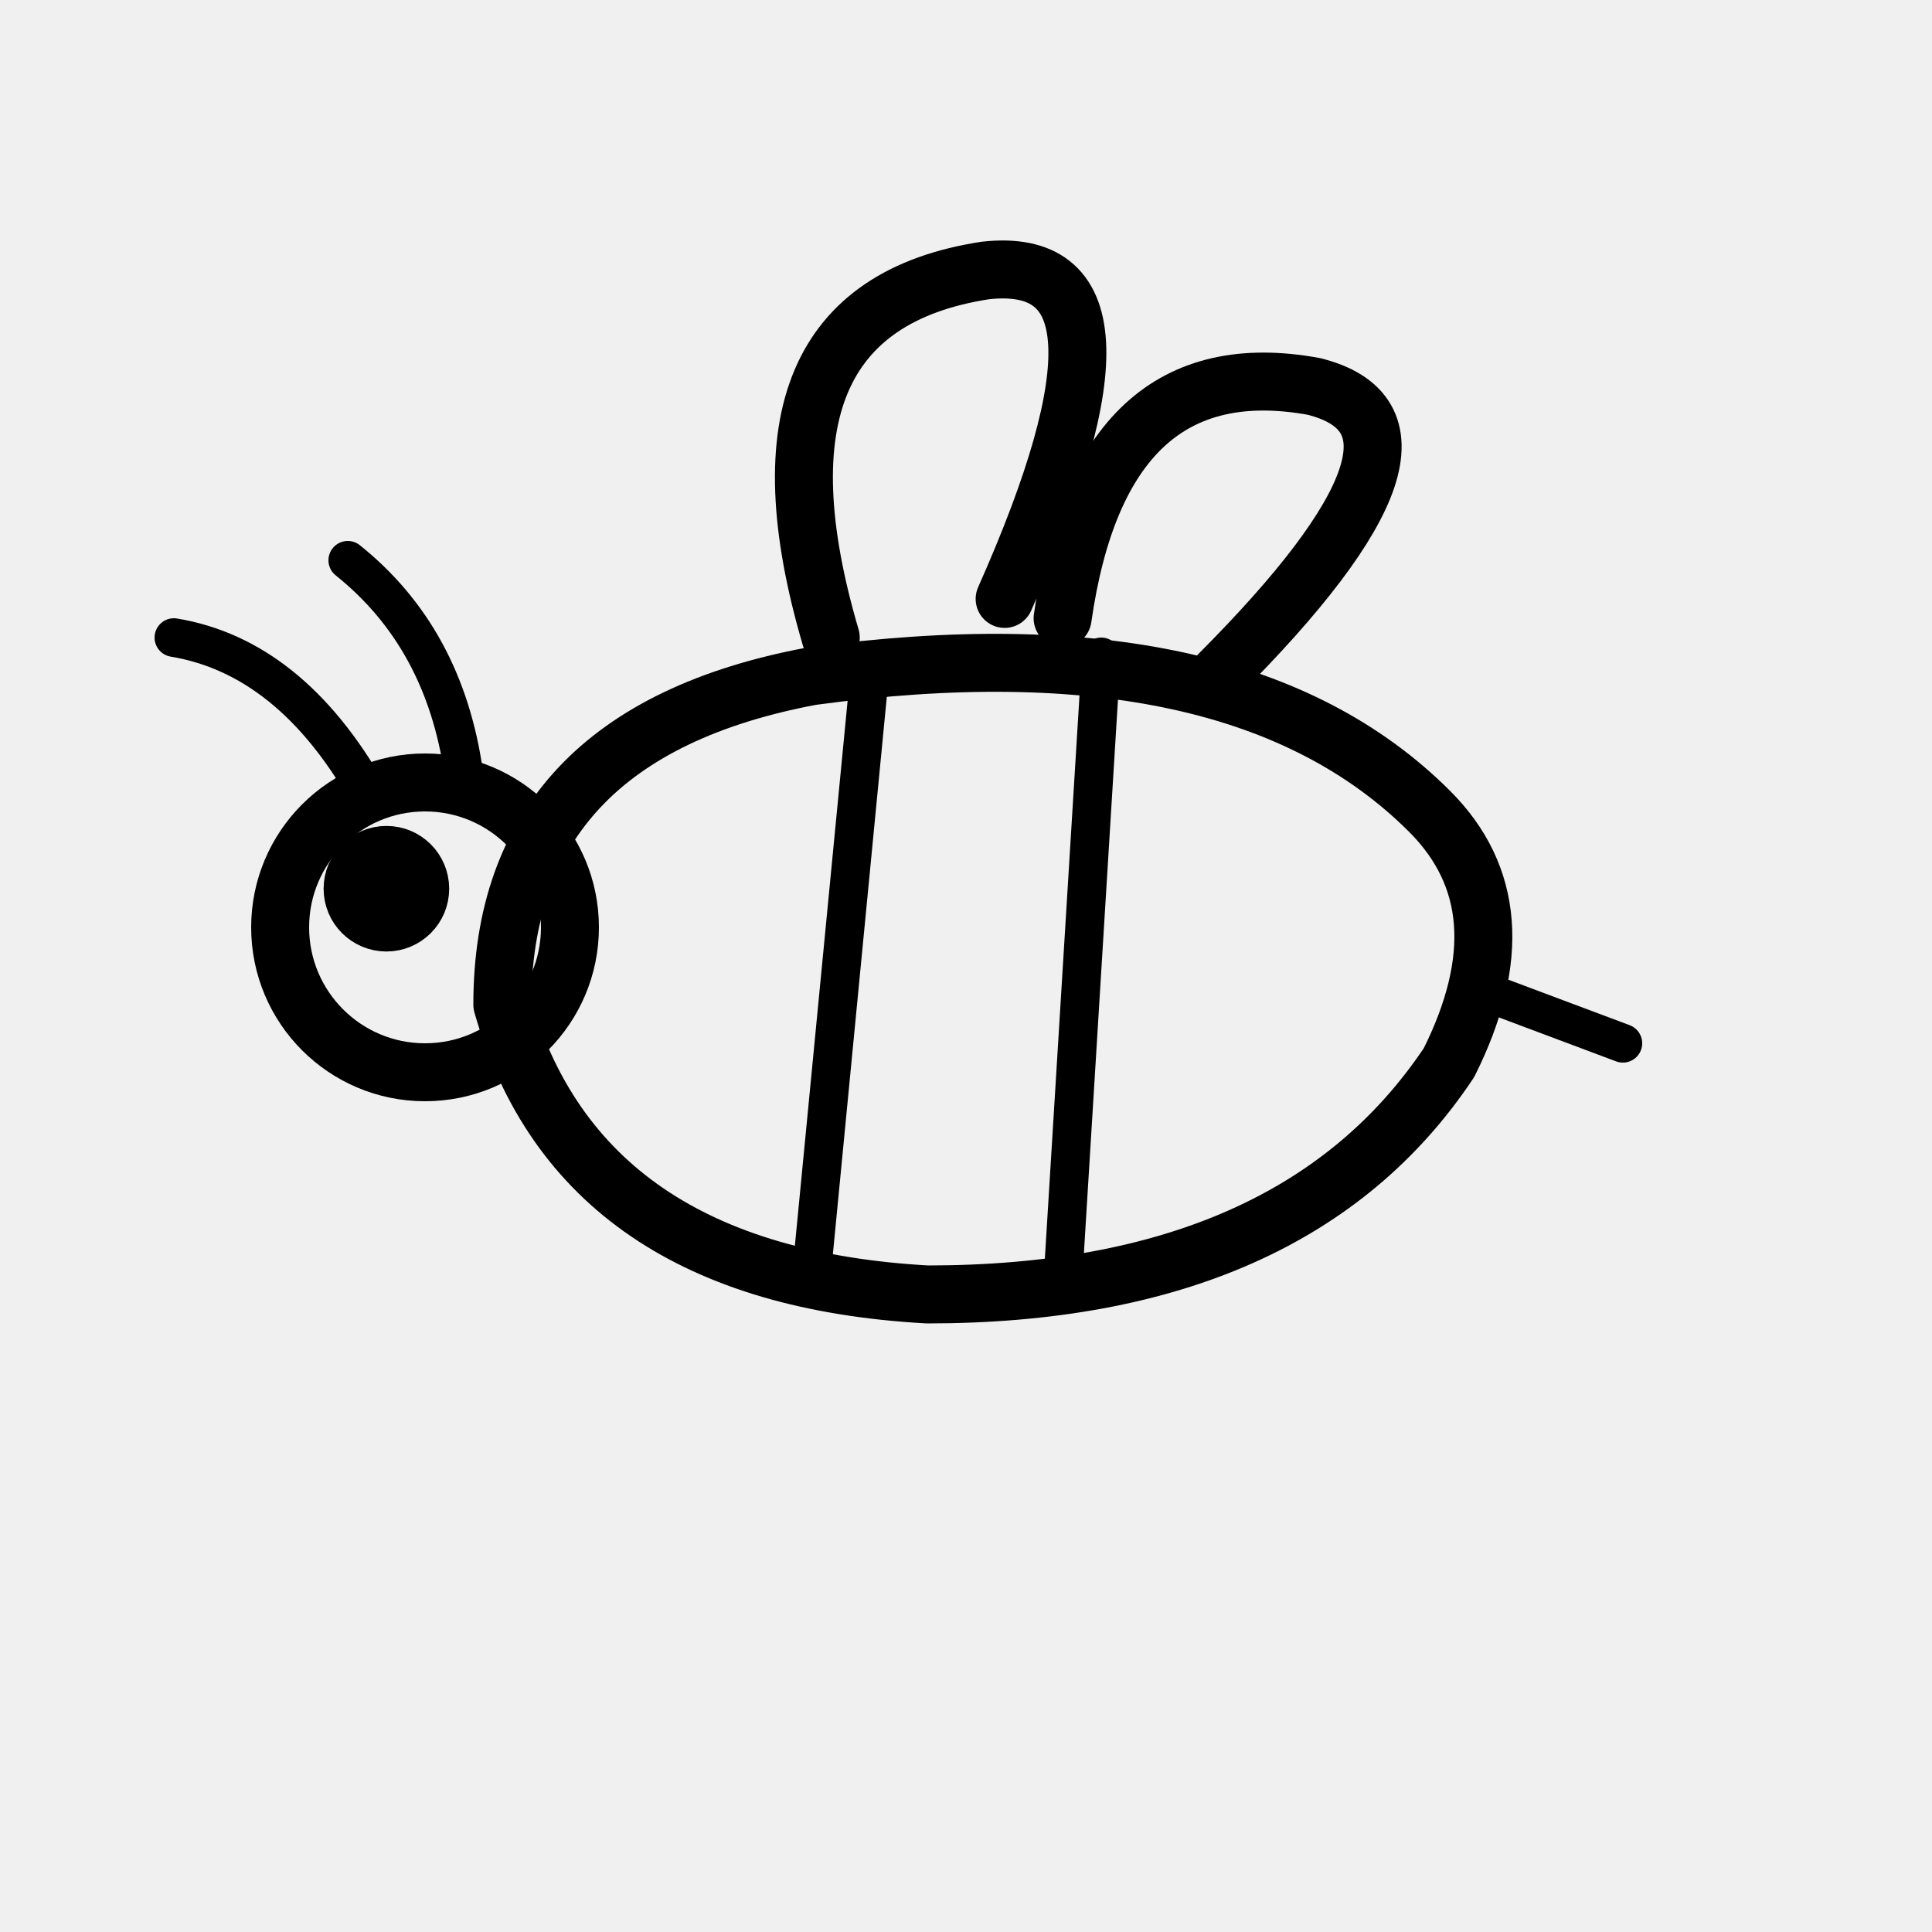
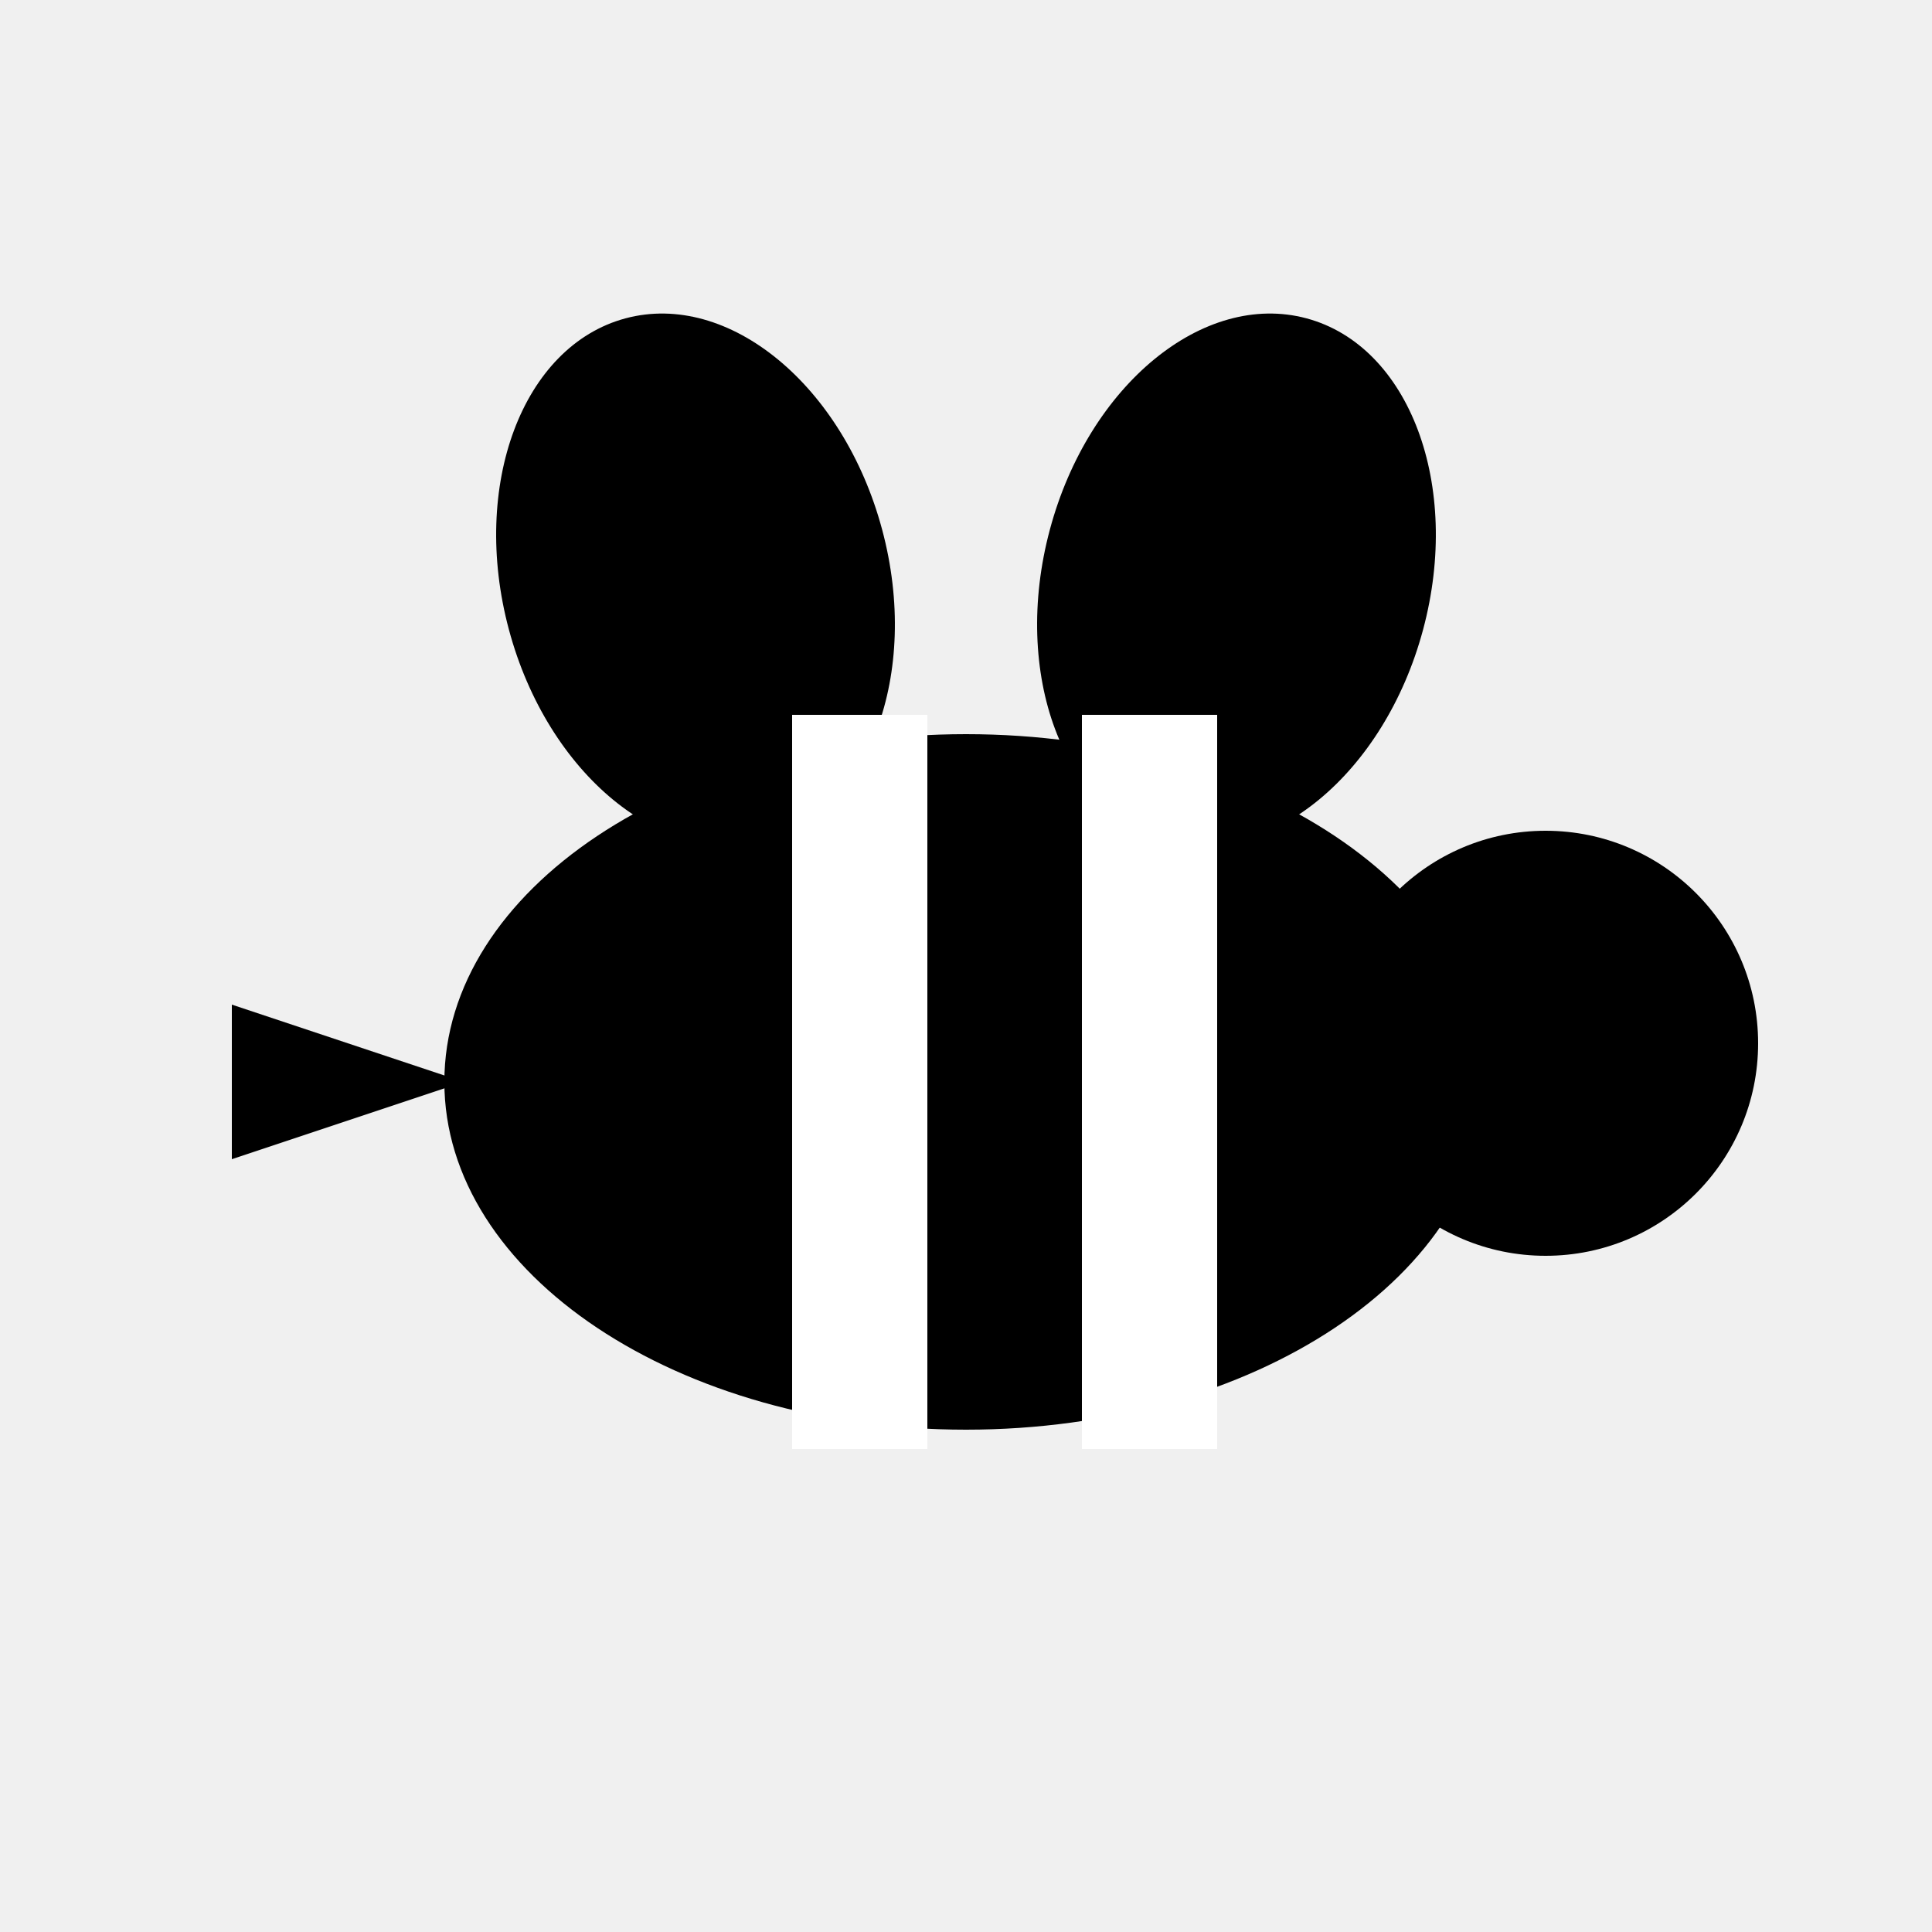
<svg xmlns="http://www.w3.org/2000/svg" viewBox="0 0 200 200">
-   <g fill="none" stroke="#000000" stroke-width="6" stroke-linecap="round" stroke-linejoin="round">
-     <path d="M 52,104 Q 52,76 84,70 Q 128,64 148,84 Q 158,94 150,110 Q 134,134 96,134 Q 60,132 52,104 Z" />
-     <path d="M 90,70 L 84,132" stroke-width="4" />
-     <path d="M 114,68 L 110,133" stroke-width="4" />
-     <circle cx="44" cy="96" r="15" />
-     <circle cx="40" cy="92" r="3.5" fill="#000000" />
-     <path d="M 38,82 Q 30,68 18,66" stroke-width="4" />
-     <path d="M 48,80 Q 46,66 36,58" stroke-width="4" />
-     <path d="M 86,66 Q 76,32 102,28 Q 120,26 104,62" />
-     <path d="M 110,64 Q 114,36 136,40 Q 152,44 126,70" />
-     <path d="M 152,102 L 168,108" stroke-width="4" />
-   </g>
+   <ellipse cx="100" cy="112" rx="54" ry="36" fill="#000000" />
+   <path d="M 48,112 L 24,104 L 24,120 Z" fill="#000000" />
+   <circle cx="160" cy="108" r="22" fill="#000000" />
+   <ellipse cx="72" cy="60" rx="20" ry="28" fill="#000000" transform="rotate(-15 72 60)" />
+   <ellipse cx="128" cy="60" rx="20" ry="28" fill="#000000" transform="rotate(15 128 60)" />
+   <rect x="82" y="74" width="14" height="76" rx="0" fill="#ffffff" />
+   <rect x="112" y="74" width="14" height="76" rx="0" fill="#ffffff" />
</svg>
